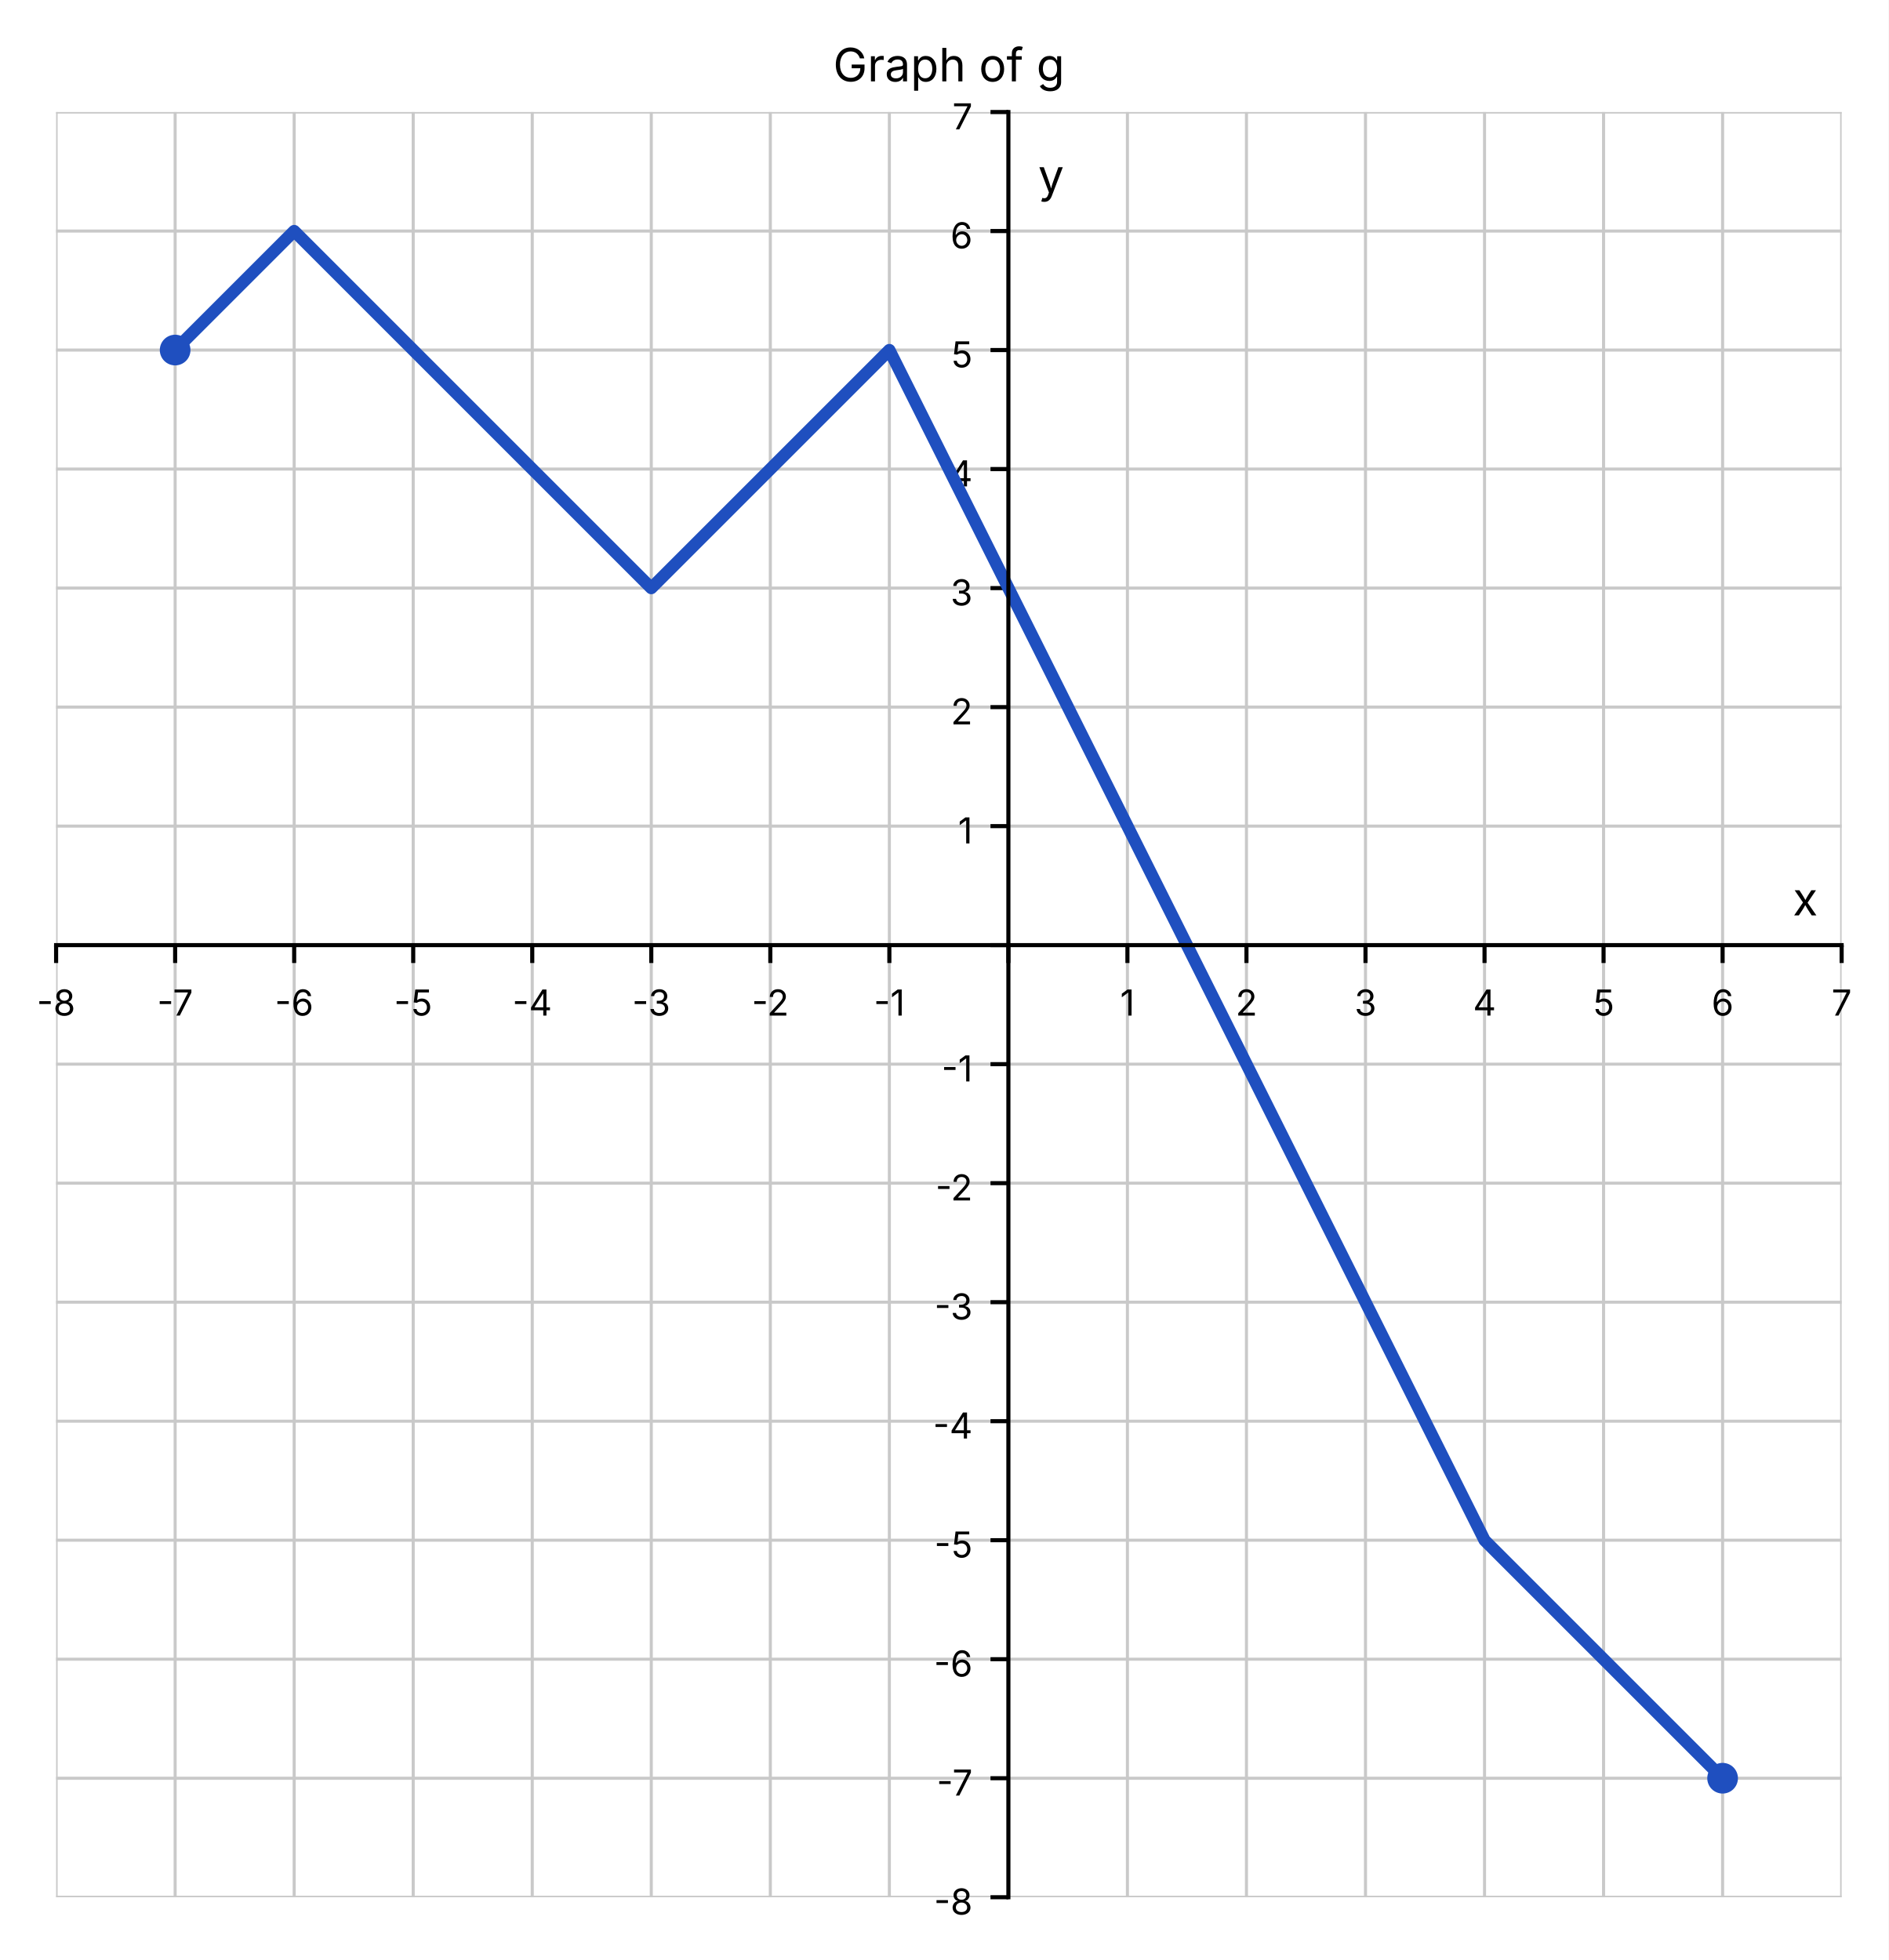
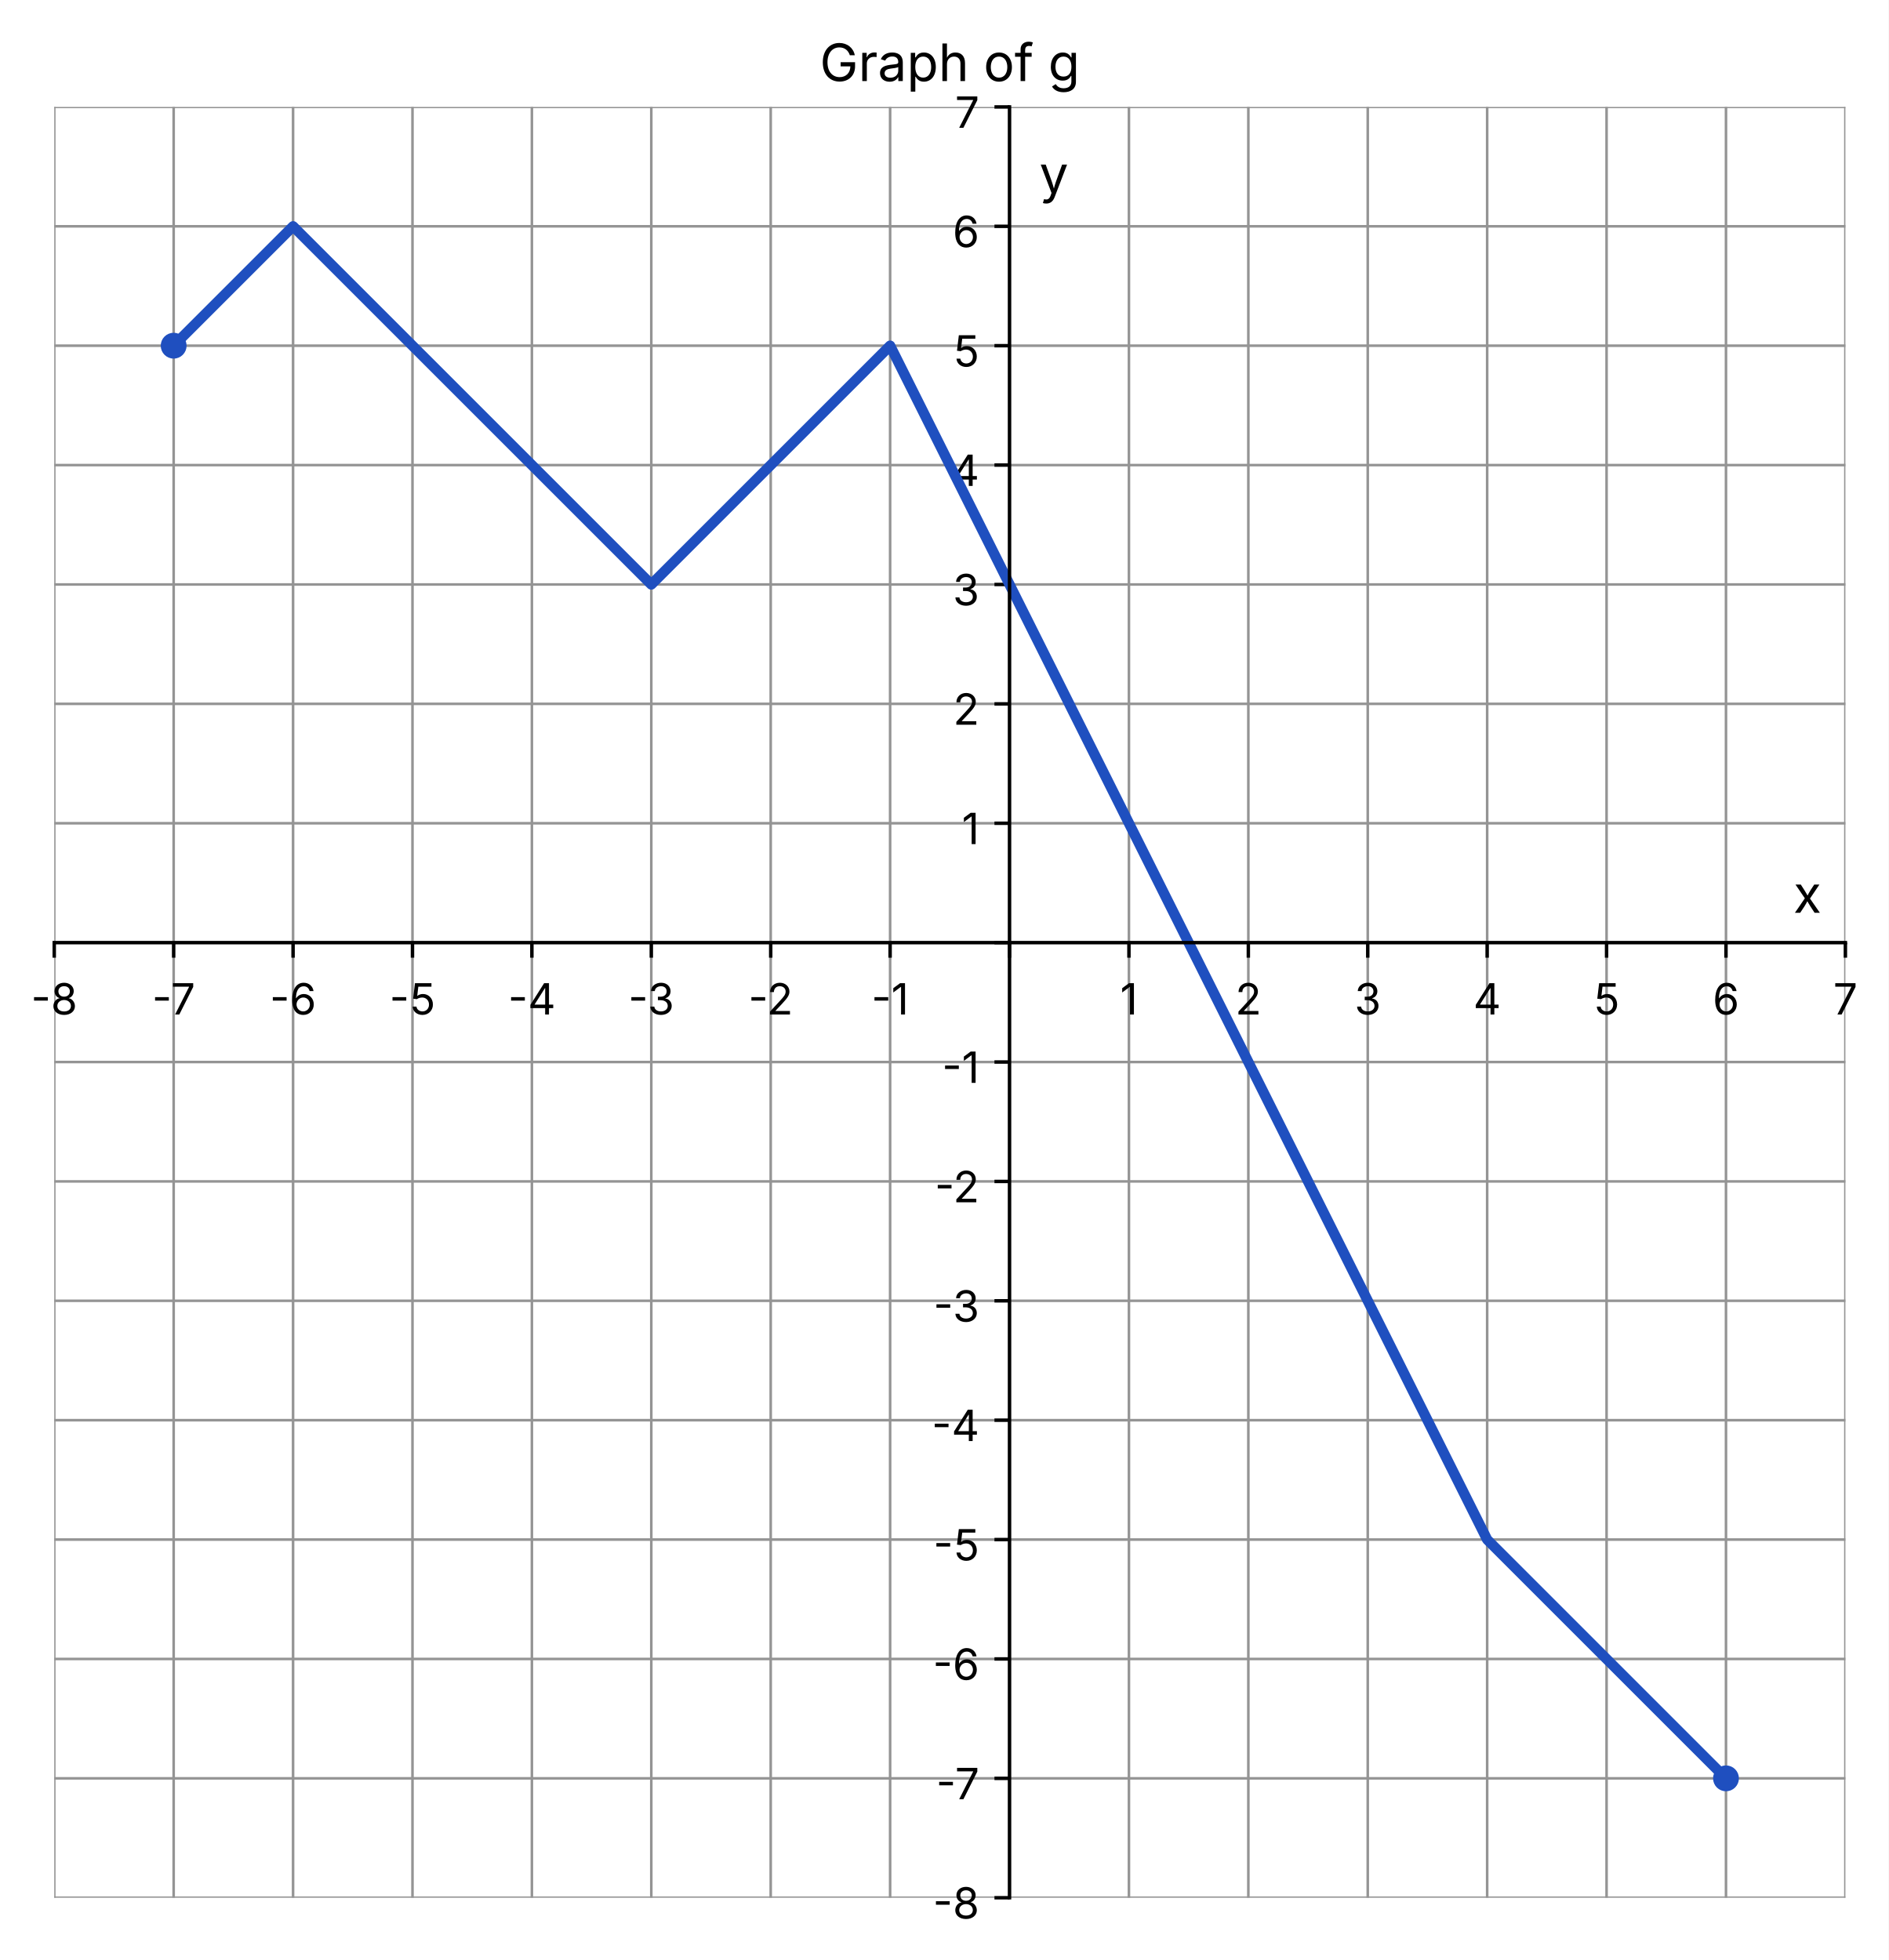
- <svg xmlns="http://www.w3.org/2000/svg" xmlns:xlink="http://www.w3.org/1999/xlink" width="369.428pt" height="383.47pt" viewBox="0 0 369.428 383.47" version="1.1">
+ <svg xmlns="http://www.w3.org/2000/svg" xmlns:xlink="http://www.w3.org/1999/xlink" width="438.423pt" height="455.081pt" viewBox="0 0 438.423 455.081" version="1.1">
  <defs>
    <style type="text/css">*{stroke-linejoin: round; stroke-linecap: butt}</style>
  </defs>
  <g id="figure_1">
    <g id="patch_1">
-       <path d="M 0 383.47  L 369.428 383.47  L 369.428 0  L 0 0  z " style="fill: #ffffff" />
+       <path d="M 0 455.081  L 438.423 455.081  L 438.423 0  L 0 0  z " style="fill: #ffffff" />
    </g>
    <g id="axes_1">
      <g id="patch_2">
-         <path d="M 10.975 371.191  L 360.247 371.191  L 360.247 21.919  L 10.975 21.919  z " style="fill: #ffffff" />
+         <path d="M 12.593 440.625  L 428.393 440.625  L 428.393 24.825  L 12.593 24.825  z " style="fill: #ffffff" />
      </g>
      <g id="matplotlib.axis_1">
        <g id="xtick_1">
          <g id="line2d_1">
-             <path d="M 10.975 371.191  L 10.975 21.919  " clip-path="url(#pd18ae420d0)" style="fill: none; stroke: #c9c9c9; stroke-width: 0.6; stroke-linecap: square" />
+             <path d="M 12.593 440.625  L 12.593 24.825  " clip-path="url(#pb9c56d31e1)" style="fill: none; stroke: #949494; stroke-width: 0.6; stroke-linecap: square" />
          </g>
          <g id="line2d_2">
            <defs>
-               <path id="m28d477bf7d" d="M 0 0  L 0 3.5  " style="stroke: #000000; stroke-width: 0.8" />
+               <path id="m92fa3524ac" d="M 0 0  L 0 3.5  " style="stroke: #000000; stroke-width: 0.8" />
            </defs>
            <g>
-               <use xlink:href="#m28d477bf7d" x="10.975" y="184.912" style="stroke: #000000; stroke-width: 0.8" />
+               <use xlink:href="#m92fa3524ac" x="12.593" y="218.865" style="stroke: #000000; stroke-width: 0.8" />
            </g>
          </g>
          <g id="text_1">
-             <g transform="translate(7.2 198.6936) scale(0.07 -0.07)">
+             <g transform="translate(7.2 235.5525) scale(0.1 -0.1)">
              <defs>
                <path id="Inter-Regular-5c1" d="M 2494 2581  L 450 2581  L 450 2063  L 2494 2063  L 2494 2581  z " transform="scale(0.015625)" />
                <path id="Inter-Regular-549" d="M 1978 -63  C 2916 -63 3578 478 3578 1238  C 3578 1825 3175 2325 2669 2419  L 2669 2444  C 3109 2559 3403 2988 3403 3481  C 3403 4191 2794 4719 1978 4719  C 1150 4719 550 4191 550 3481  C 550 2988 838 2559 1291 2444  L 1291 2419  C 769 2325 381 1825 381 1238  C 381 478 1031 -63 1978 -63  z M 1978 453  C 1350 453 966 775 966 1269  C 966 1784 1391 2153 1978 2153  C 2553 2153 2984 1784 2984 1269  C 2984 775 2594 453 1978 453  z M 1978 2650  C 1475 2650 1125 2966 1125 3438  C 1125 3903 1463 4206 1978 4206  C 2484 4206 2828 3903 2828 3438  C 2828 2966 2469 2650 1978 2650  z " transform="scale(0.015625)" />
              </defs>
              <use xlink:href="#Inter-Regular-5c1" />
              <use xlink:href="#Inter-Regular-549" transform="translate(46 0)" />
            </g>
          </g>
        </g>
        <g id="xtick_2">
          <g id="line2d_3">
-             <path d="M 34.26 371.191  L 34.26 21.919  " clip-path="url(#pd18ae420d0)" style="fill: none; stroke: #c9c9c9; stroke-width: 0.6; stroke-linecap: square" />
+             <path d="M 40.313 440.625  L 40.313 24.825  " clip-path="url(#pb9c56d31e1)" style="fill: none; stroke: #949494; stroke-width: 0.6; stroke-linecap: square" />
          </g>
          <g id="line2d_4">
            <g>
-               <use xlink:href="#m28d477bf7d" x="34.26" y="184.912" style="stroke: #000000; stroke-width: 0.8" />
+               <use xlink:href="#m92fa3524ac" x="40.313" y="218.865" style="stroke: #000000; stroke-width: 0.8" />
            </g>
          </g>
          <g id="text_2">
-             <g transform="translate(30.74785 198.6936) scale(0.07 -0.07)">
+             <g transform="translate(35.29578 235.5525) scale(0.1 -0.1)">
              <defs>
                <path id="Inter-Regular-548" d="M 625 0  L 1250 0  L 3316 4103  L 3316 4656  L 306 4656  L 306 4134  L 2694 4134  L 2694 4097  L 625 0  z " transform="scale(0.015625)" />
              </defs>
              <use xlink:href="#Inter-Regular-5c1" />
              <use xlink:href="#Inter-Regular-548" transform="translate(43.75 0)" />
            </g>
          </g>
        </g>
        <g id="xtick_3">
          <g id="line2d_5">
-             <path d="M 57.545 371.191  L 57.545 21.919  " clip-path="url(#pd18ae420d0)" style="fill: none; stroke: #c9c9c9; stroke-width: 0.6; stroke-linecap: square" />
+             <path d="M 68.033 440.625  L 68.033 24.825  " clip-path="url(#pb9c56d31e1)" style="fill: none; stroke: #949494; stroke-width: 0.6; stroke-linecap: square" />
          </g>
          <g id="line2d_6">
            <g>
-               <use xlink:href="#m28d477bf7d" x="57.545" y="184.912" style="stroke: #000000; stroke-width: 0.8" />
+               <use xlink:href="#m92fa3524ac" x="68.033" y="218.865" style="stroke: #000000; stroke-width: 0.8" />
            </g>
          </g>
          <g id="text_3">
-             <g transform="translate(53.76413 198.6936) scale(0.07 -0.07)">
+             <g transform="translate(62.63219 235.5525) scale(0.1 -0.1)">
              <defs>
                <path id="Inter-Regular-547" d="M 2019 -63  C 2969 -63 3588 634 3588 1503  C 3588 2403 2925 3044 2128 3044  C 1644 3044 1231 2813 981 2425  L 944 2425  C 944 3544 1375 4194 2091 4194  C 2575 4194 2866 3888 2969 3484  L 3550 3484  C 3438 4216 2872 4719 2091 4719  C 1034 4719 381 3788 381 2150  C 381 434 1241 -63 2019 -63  z M 2019 459  C 1447 459 1028 947 1028 1497  C 1028 2041 1469 2528 2034 2528  C 2597 2528 3013 2072 3013 1503  C 3013 922 2578 459 2019 459  z " transform="scale(0.015625)" />
              </defs>
              <use xlink:href="#Inter-Regular-5c1" />
              <use xlink:href="#Inter-Regular-547" transform="translate(46 0)" />
            </g>
          </g>
        </g>
        <g id="xtick_4">
          <g id="line2d_7">
-             <path d="M 80.829 371.191  L 80.829 21.919  " clip-path="url(#pd18ae420d0)" style="fill: none; stroke: #c9c9c9; stroke-width: 0.6; stroke-linecap: square" />
+             <path d="M 95.753 440.625  L 95.753 24.825  " clip-path="url(#pb9c56d31e1)" style="fill: none; stroke: #949494; stroke-width: 0.6; stroke-linecap: square" />
          </g>
          <g id="line2d_8">
            <g>
-               <use xlink:href="#m28d477bf7d" x="80.829" y="184.912" style="stroke: #000000; stroke-width: 0.8" />
+               <use xlink:href="#m92fa3524ac" x="95.753" y="218.865" style="stroke: #000000; stroke-width: 0.8" />
            </g>
          </g>
          <g id="text_4">
-             <g transform="translate(77.09159 198.6936) scale(0.07 -0.07)">
+             <g transform="translate(90.41312 235.5525) scale(0.1 -0.1)">
              <defs>
                <path id="Inter-Regular-545" d="M 1956 -63  C 2853 -63 3509 594 3509 1488  C 3509 2388 2881 3047 2028 3047  C 1706 3047 1397 2934 1206 2775  L 1181 2775  L 1341 4134  L 3291 4134  L 3291 4656  L 841 4656  L 566 2350  L 1122 2281  C 1306 2422 1631 2525 1919 2525  C 2503 2525 2928 2078 2928 1478  C 2928 888 2519 459 1956 459  C 1488 459 1106 759 1069 1175  L 494 1175  C 525 463 1138 -63 1956 -63  z " transform="scale(0.015625)" />
              </defs>
              <use xlink:href="#Inter-Regular-5c1" />
              <use xlink:href="#Inter-Regular-545" transform="translate(46 0)" />
            </g>
          </g>
        </g>
        <g id="xtick_5">
          <g id="line2d_9">
-             <path d="M 104.114 371.191  L 104.114 21.919  " clip-path="url(#pd18ae420d0)" style="fill: none; stroke: #c9c9c9; stroke-width: 0.6; stroke-linecap: square" />
+             <path d="M 123.473 440.625  L 123.473 24.825  " clip-path="url(#pb9c56d31e1)" style="fill: none; stroke: #949494; stroke-width: 0.6; stroke-linecap: square" />
          </g>
          <g id="line2d_10">
            <g>
-               <use xlink:href="#m28d477bf7d" x="104.114" y="184.912" style="stroke: #000000; stroke-width: 0.8" />
+               <use xlink:href="#m92fa3524ac" x="123.473" y="218.865" style="stroke: #000000; stroke-width: 0.8" />
            </g>
          </g>
          <g id="text_5">
-             <g transform="translate(100.2435 198.6936) scale(0.07 -0.07)">
+             <g transform="translate(117.9433 235.5525) scale(0.1 -0.1)">
              <defs>
                <path id="Inter-Regular-544" d="M 375 947  L 2566 947  L 2566 0  L 3134 0  L 3134 947  L 3766 947  L 3766 1469  L 3134 1469  L 3134 4656  L 2413 4656  L 375 1431  L 375 947  z M 2569 1469  L 1009 1469  L 1009 1506  L 2531 3913  L 2569 3913  L 2569 1469  z " transform="scale(0.015625)" />
              </defs>
              <use xlink:href="#Inter-Regular-5c1" />
              <use xlink:href="#Inter-Regular-544" transform="translate(46 0)" />
            </g>
          </g>
        </g>
        <g id="xtick_6">
          <g id="line2d_11">
-             <path d="M 127.399 371.191  L 127.399 21.919  " clip-path="url(#pd18ae420d0)" style="fill: none; stroke: #c9c9c9; stroke-width: 0.6; stroke-linecap: square" />
+             <path d="M 151.193 440.625  L 151.193 24.825  " clip-path="url(#pb9c56d31e1)" style="fill: none; stroke: #949494; stroke-width: 0.6; stroke-linecap: square" />
          </g>
          <g id="line2d_12">
            <g>
-               <use xlink:href="#m28d477bf7d" x="127.399" y="184.912" style="stroke: #000000; stroke-width: 0.8" />
+               <use xlink:href="#m92fa3524ac" x="151.193" y="218.865" style="stroke: #000000; stroke-width: 0.8" />
            </g>
          </g>
          <g id="text_6">
-             <g transform="translate(123.6667 198.6936) scale(0.07 -0.07)">
+             <g transform="translate(145.8609 235.5525) scale(0.1 -0.1)">
              <defs>
                <path id="Inter-Regular-543" d="M 1984 -63  C 2897 -63 3572 503 3572 1266  C 3572 1853 3225 2284 2631 2381  L 2631 2419  C 3106 2559 3403 2944 3403 3469  C 3403 4131 2872 4719 2003 4719  C 1184 4719 516 4216 491 3484  L 1063 3484  C 1081 3938 1516 4203 1991 4203  C 2497 4203 2822 3900 2822 3438  C 2822 2956 2447 2644 1903 2644  L 1525 2644  L 1525 2128  L 1903 2128  C 2594 2128 2984 1775 2984 1272  C 2984 788 2559 459 1975 459  C 1444 459 1025 731 991 1175  L 391 1175  C 422 438 1072 -63 1984 -63  z " transform="scale(0.015625)" />
              </defs>
              <use xlink:href="#Inter-Regular-5c1" />
              <use xlink:href="#Inter-Regular-543" transform="translate(44.875 0)" />
            </g>
          </g>
        </g>
        <g id="xtick_7">
          <g id="line2d_13">
-             <path d="M 150.684 371.191  L 150.684 21.919  " clip-path="url(#pd18ae420d0)" style="fill: none; stroke: #c9c9c9; stroke-width: 0.6; stroke-linecap: square" />
+             <path d="M 178.913 440.625  L 178.913 24.825  " clip-path="url(#pb9c56d31e1)" style="fill: none; stroke: #949494; stroke-width: 0.6; stroke-linecap: square" />
          </g>
          <g id="line2d_14">
            <g>
-               <use xlink:href="#m28d477bf7d" x="150.684" y="184.912" style="stroke: #000000; stroke-width: 0.8" />
+               <use xlink:href="#m92fa3524ac" x="178.913" y="218.865" style="stroke: #000000; stroke-width: 0.8" />
            </g>
          </g>
          <g id="text_7">
-             <g transform="translate(147.0575 198.6936) scale(0.07 -0.07)">
+             <g transform="translate(173.7325 235.5525) scale(0.1 -0.1)">
              <defs>
                <path id="Inter-Regular-541" d="M 481 0  L 3447 0  L 3447 522  L 1300 522  L 1300 559  L 2319 1644  C 3141 2519 3369 2916 3369 3419  C 3369 4147 2778 4719 1947 4719  C 1119 4719 494 4159 494 3334  L 1063 3334  C 1063 3859 1400 4203 1931 4203  C 2428 4203 2806 3900 2806 3413  C 2806 2984 2544 2666 2028 2106  L 481 428  L 481 0  z " transform="scale(0.015625)" />
              </defs>
              <use xlink:href="#Inter-Regular-5c1" />
              <use xlink:href="#Inter-Regular-541" transform="translate(42.625 0)" />
            </g>
          </g>
        </g>
        <g id="xtick_8">
          <g id="line2d_15">
-             <path d="M 173.969 371.191  L 173.969 21.919  " clip-path="url(#pd18ae420d0)" style="fill: none; stroke: #c9c9c9; stroke-width: 0.6; stroke-linecap: square" />
+             <path d="M 206.633 440.625  L 206.633 24.825  " clip-path="url(#pb9c56d31e1)" style="fill: none; stroke: #949494; stroke-width: 0.6; stroke-linecap: square" />
          </g>
          <g id="line2d_16">
            <g>
-               <use xlink:href="#m28d477bf7d" x="173.969" y="184.912" style="stroke: #000000; stroke-width: 0.8" />
+               <use xlink:href="#m92fa3524ac" x="206.633" y="218.865" style="stroke: #000000; stroke-width: 0.8" />
            </g>
          </g>
          <g id="text_8">
-             <g transform="translate(170.9352 198.6936) scale(0.07 -0.07)">
+             <g transform="translate(202.2994 235.5525) scale(0.1 -0.1)">
              <defs>
                <path id="Inter-Regular-540" d="M 2041 4656  L 1313 4656  L 300 3909  L 300 3272  L 1425 4106  L 1456 4106  L 1456 0  L 2041 0  L 2041 4656  z " transform="scale(0.015625)" />
              </defs>
              <use xlink:href="#Inter-Regular-5c1" />
              <use xlink:href="#Inter-Regular-540" transform="translate(46 0)" />
            </g>
          </g>
        </g>
        <g id="xtick_9">
          <g id="line2d_17">
-             <path d="M 197.253 371.191  L 197.253 21.919  " clip-path="url(#pd18ae420d0)" style="fill: none; stroke: #c9c9c9; stroke-width: 0.6; stroke-linecap: square" />
+             <path d="M 234.353 440.625  L 234.353 24.825  " clip-path="url(#pb9c56d31e1)" style="fill: none; stroke: #949494; stroke-width: 0.6; stroke-linecap: square" />
          </g>
          <g id="line2d_18">
            <g>
-               <use xlink:href="#m28d477bf7d" x="197.253" y="184.912" style="stroke: #000000; stroke-width: 0.8" />
+               <use xlink:href="#m92fa3524ac" x="234.353" y="218.865" style="stroke: #000000; stroke-width: 0.8" />
            </g>
          </g>
        </g>
        <g id="xtick_10">
          <g id="line2d_19">
-             <path d="M 220.538 371.191  L 220.538 21.919  " clip-path="url(#pd18ae420d0)" style="fill: none; stroke: #c9c9c9; stroke-width: 0.6; stroke-linecap: square" />
+             <path d="M 262.073 440.625  L 262.073 24.825  " clip-path="url(#pb9c56d31e1)" style="fill: none; stroke: #949494; stroke-width: 0.6; stroke-linecap: square" />
          </g>
          <g id="line2d_20">
            <g>
-               <use xlink:href="#m28d477bf7d" x="220.538" y="184.912" style="stroke: #000000; stroke-width: 0.8" />
+               <use xlink:href="#m92fa3524ac" x="262.073" y="218.865" style="stroke: #000000; stroke-width: 0.8" />
            </g>
          </g>
          <g id="text_9">
-             <g transform="translate(219.1148 198.6936) scale(0.07 -0.07)">
+             <g transform="translate(260.0394 235.5525) scale(0.1 -0.1)">
              <use xlink:href="#Inter-Regular-540" />
            </g>
          </g>
        </g>
        <g id="xtick_11">
          <g id="line2d_21">
-             <path d="M 243.823 371.191  L 243.823 21.919  " clip-path="url(#pd18ae420d0)" style="fill: none; stroke: #c9c9c9; stroke-width: 0.6; stroke-linecap: square" />
+             <path d="M 289.793 440.625  L 289.793 24.825  " clip-path="url(#pb9c56d31e1)" style="fill: none; stroke: #949494; stroke-width: 0.6; stroke-linecap: square" />
          </g>
          <g id="line2d_22">
            <g>
-               <use xlink:href="#m28d477bf7d" x="243.823" y="184.912" style="stroke: #000000; stroke-width: 0.8" />
+               <use xlink:href="#m92fa3524ac" x="289.793" y="218.865" style="stroke: #000000; stroke-width: 0.8" />
            </g>
          </g>
          <g id="text_10">
-             <g transform="translate(241.6886 198.6936) scale(0.07 -0.07)">
+             <g transform="translate(286.7437 235.5525) scale(0.1 -0.1)">
              <use xlink:href="#Inter-Regular-541" />
            </g>
          </g>
        </g>
        <g id="xtick_12">
          <g id="line2d_23">
-             <path d="M 267.108 371.191  L 267.108 21.919  " clip-path="url(#pd18ae420d0)" style="fill: none; stroke: #c9c9c9; stroke-width: 0.6; stroke-linecap: square" />
+             <path d="M 317.513 440.625  L 317.513 24.825  " clip-path="url(#pb9c56d31e1)" style="fill: none; stroke: #949494; stroke-width: 0.6; stroke-linecap: square" />
          </g>
          <g id="line2d_24">
            <g>
-               <use xlink:href="#m28d477bf7d" x="267.108" y="184.912" style="stroke: #000000; stroke-width: 0.8" />
+               <use xlink:href="#m92fa3524ac" x="317.513" y="218.865" style="stroke: #000000; stroke-width: 0.8" />
            </g>
          </g>
          <g id="text_11">
-             <g transform="translate(264.9461 198.6936) scale(0.07 -0.07)">
+             <g transform="translate(314.4247 235.5525) scale(0.1 -0.1)">
              <use xlink:href="#Inter-Regular-543" />
            </g>
          </g>
        </g>
        <g id="xtick_13">
          <g id="line2d_25">
-             <path d="M 290.393 371.191  L 290.393 21.919  " clip-path="url(#pd18ae420d0)" style="fill: none; stroke: #c9c9c9; stroke-width: 0.6; stroke-linecap: square" />
+             <path d="M 345.233 440.625  L 345.233 24.825  " clip-path="url(#pb9c56d31e1)" style="fill: none; stroke: #949494; stroke-width: 0.6; stroke-linecap: square" />
          </g>
          <g id="line2d_26">
            <g>
-               <use xlink:href="#m28d477bf7d" x="290.393" y="184.912" style="stroke: #000000; stroke-width: 0.8" />
+               <use xlink:href="#m92fa3524ac" x="345.233" y="218.865" style="stroke: #000000; stroke-width: 0.8" />
            </g>
          </g>
          <g id="text_12">
-             <g transform="translate(288.1319 198.6936) scale(0.07 -0.07)">
+             <g transform="translate(342.0033 235.5525) scale(0.1 -0.1)">
              <use xlink:href="#Inter-Regular-544" />
            </g>
          </g>
        </g>
        <g id="xtick_14">
          <g id="line2d_27">
-             <path d="M 313.677 371.191  L 313.677 21.919  " clip-path="url(#pd18ae420d0)" style="fill: none; stroke: #c9c9c9; stroke-width: 0.6; stroke-linecap: square" />
+             <path d="M 372.953 440.625  L 372.953 24.825  " clip-path="url(#pb9c56d31e1)" style="fill: none; stroke: #949494; stroke-width: 0.6; stroke-linecap: square" />
          </g>
          <g id="line2d_28">
            <g>
-               <use xlink:href="#m28d477bf7d" x="313.677" y="184.912" style="stroke: #000000; stroke-width: 0.8" />
+               <use xlink:href="#m92fa3524ac" x="372.953" y="218.865" style="stroke: #000000; stroke-width: 0.8" />
            </g>
          </g>
          <g id="text_13">
-             <g transform="translate(311.5496 198.6936) scale(0.07 -0.07)">
+             <g transform="translate(369.9131 235.5525) scale(0.1 -0.1)">
              <use xlink:href="#Inter-Regular-545" />
            </g>
          </g>
        </g>
        <g id="xtick_15">
          <g id="line2d_29">
-             <path d="M 336.962 371.191  L 336.962 21.919  " clip-path="url(#pd18ae420d0)" style="fill: none; stroke: #c9c9c9; stroke-width: 0.6; stroke-linecap: square" />
+             <path d="M 400.673 440.625  L 400.673 24.825  " clip-path="url(#pb9c56d31e1)" style="fill: none; stroke: #949494; stroke-width: 0.6; stroke-linecap: square" />
          </g>
          <g id="line2d_30">
            <g>
-               <use xlink:href="#m28d477bf7d" x="336.962" y="184.912" style="stroke: #000000; stroke-width: 0.8" />
+               <use xlink:href="#m92fa3524ac" x="400.673" y="218.865" style="stroke: #000000; stroke-width: 0.8" />
            </g>
          </g>
          <g id="text_14">
-             <g transform="translate(334.7917 198.6936) scale(0.07 -0.07)">
+             <g transform="translate(397.5722 235.5525) scale(0.1 -0.1)">
              <use xlink:href="#Inter-Regular-547" />
            </g>
          </g>
        </g>
        <g id="xtick_16">
          <g id="line2d_31">
-             <path d="M 360.247 371.191  L 360.247 21.919  " clip-path="url(#pd18ae420d0)" style="fill: none; stroke: #c9c9c9; stroke-width: 0.6; stroke-linecap: square" />
+             <path d="M 428.393 440.625  L 428.393 24.825  " clip-path="url(#pb9c56d31e1)" style="fill: none; stroke: #949494; stroke-width: 0.6; stroke-linecap: square" />
          </g>
          <g id="line2d_32">
            <g>
-               <use xlink:href="#m28d477bf7d" x="360.247" y="184.912" style="stroke: #000000; stroke-width: 0.8" />
+               <use xlink:href="#m92fa3524ac" x="428.393" y="218.865" style="stroke: #000000; stroke-width: 0.8" />
            </g>
          </g>
          <g id="text_15">
-             <g transform="translate(358.2663 198.6936) scale(0.07 -0.07)">
+             <g transform="translate(425.5633 235.5525) scale(0.1 -0.1)">
              <use xlink:href="#Inter-Regular-548" />
            </g>
          </g>
        </g>
      </g>
      <g id="matplotlib.axis_2">
        <g id="ytick_1">
          <g id="line2d_33">
-             <path d="M 10.975 371.191  L 360.247 371.191  " clip-path="url(#pd18ae420d0)" style="fill: none; stroke: #c9c9c9; stroke-width: 0.6; stroke-linecap: square" />
+             <path d="M 12.593 440.625  L 428.393 440.625  " clip-path="url(#pb9c56d31e1)" style="fill: none; stroke: #949494; stroke-width: 0.6; stroke-linecap: square" />
          </g>
          <g id="line2d_34">
            <defs>
-               <path id="m5df8b72a97" d="M 0 0  L -3.5 0  " style="stroke: #000000; stroke-width: 0.8" />
+               <path id="m07de73f7ab" d="M 0 0  L -3.5 0  " style="stroke: #000000; stroke-width: 0.8" />
            </defs>
            <g>
-               <use xlink:href="#m5df8b72a97" x="197.253" y="371.191" style="stroke: #000000; stroke-width: 0.8" />
+               <use xlink:href="#m07de73f7ab" x="234.353" y="440.625" style="stroke: #000000; stroke-width: 0.8" />
            </g>
          </g>
          <g id="text_16">
-             <g transform="translate(182.7033 374.5814) scale(0.07 -0.07)">
+             <g transform="translate(216.567 445.4688) scale(0.1 -0.1)">
              <use xlink:href="#Inter-Regular-5c1" />
              <use xlink:href="#Inter-Regular-549" transform="translate(46 0)" />
            </g>
          </g>
        </g>
        <g id="ytick_2">
          <g id="line2d_35">
-             <path d="M 10.975 347.906  L 360.247 347.906  " clip-path="url(#pd18ae420d0)" style="fill: none; stroke: #c9c9c9; stroke-width: 0.6; stroke-linecap: square" />
+             <path d="M 12.593 412.905  L 428.393 412.905  " clip-path="url(#pb9c56d31e1)" style="fill: none; stroke: #949494; stroke-width: 0.6; stroke-linecap: square" />
          </g>
          <g id="line2d_36">
            <g>
-               <use xlink:href="#m5df8b72a97" x="197.253" y="347.906" style="stroke: #000000; stroke-width: 0.8" />
+               <use xlink:href="#m07de73f7ab" x="234.353" y="412.905" style="stroke: #000000; stroke-width: 0.8" />
            </g>
          </g>
          <g id="text_17">
-             <g transform="translate(183.2294 351.2966) scale(0.07 -0.07)">
+             <g transform="translate(217.3186 417.7487) scale(0.1 -0.1)">
              <use xlink:href="#Inter-Regular-5c1" />
              <use xlink:href="#Inter-Regular-548" transform="translate(43.75 0)" />
            </g>
          </g>
        </g>
        <g id="ytick_3">
          <g id="line2d_37">
-             <path d="M 10.975 324.621  L 360.247 324.621  " clip-path="url(#pd18ae420d0)" style="fill: none; stroke: #c9c9c9; stroke-width: 0.6; stroke-linecap: square" />
+             <path d="M 12.593 385.185  L 428.393 385.185  " clip-path="url(#pb9c56d31e1)" style="fill: none; stroke: #949494; stroke-width: 0.6; stroke-linecap: square" />
          </g>
          <g id="line2d_38">
            <g>
-               <use xlink:href="#m5df8b72a97" x="197.253" y="324.621" style="stroke: #000000; stroke-width: 0.8" />
+               <use xlink:href="#m07de73f7ab" x="234.353" y="385.185" style="stroke: #000000; stroke-width: 0.8" />
            </g>
          </g>
          <g id="text_18">
-             <g transform="translate(182.6924 328.0118) scale(0.07 -0.07)">
+             <g transform="translate(216.5514 390.0288) scale(0.1 -0.1)">
              <use xlink:href="#Inter-Regular-5c1" />
              <use xlink:href="#Inter-Regular-547" transform="translate(46 0)" />
            </g>
          </g>
        </g>
        <g id="ytick_4">
          <g id="line2d_39">
-             <path d="M 10.975 301.336  L 360.247 301.336  " clip-path="url(#pd18ae420d0)" style="fill: none; stroke: #c9c9c9; stroke-width: 0.6; stroke-linecap: square" />
+             <path d="M 12.593 357.465  L 428.393 357.465  " clip-path="url(#pb9c56d31e1)" style="fill: none; stroke: #949494; stroke-width: 0.6; stroke-linecap: square" />
          </g>
          <g id="line2d_40">
            <g>
-               <use xlink:href="#m5df8b72a97" x="197.253" y="301.336" style="stroke: #000000; stroke-width: 0.8" />
+               <use xlink:href="#m07de73f7ab" x="234.353" y="357.465" style="stroke: #000000; stroke-width: 0.8" />
            </g>
          </g>
          <g id="text_19">
-             <g transform="translate(182.7777 304.727) scale(0.07 -0.07)">
+             <g transform="translate(216.6733 362.3087) scale(0.1 -0.1)">
              <use xlink:href="#Inter-Regular-5c1" />
              <use xlink:href="#Inter-Regular-545" transform="translate(46 0)" />
            </g>
          </g>
        </g>
        <g id="ytick_5">
          <g id="line2d_41">
-             <path d="M 10.975 278.052  L 360.247 278.052  " clip-path="url(#pd18ae420d0)" style="fill: none; stroke: #c9c9c9; stroke-width: 0.6; stroke-linecap: square" />
+             <path d="M 12.593 329.745  L 428.393 329.745  " clip-path="url(#pb9c56d31e1)" style="fill: none; stroke: #949494; stroke-width: 0.6; stroke-linecap: square" />
          </g>
          <g id="line2d_42">
            <g>
-               <use xlink:href="#m5df8b72a97" x="197.253" y="278.052" style="stroke: #000000; stroke-width: 0.8" />
+               <use xlink:href="#m07de73f7ab" x="234.353" y="329.745" style="stroke: #000000; stroke-width: 0.8" />
            </g>
          </g>
          <g id="text_20">
-             <g transform="translate(182.5119 281.4422) scale(0.07 -0.07)">
+             <g transform="translate(216.2936 334.5888) scale(0.1 -0.1)">
              <use xlink:href="#Inter-Regular-5c1" />
              <use xlink:href="#Inter-Regular-544" transform="translate(46 0)" />
            </g>
          </g>
        </g>
        <g id="ytick_6">
          <g id="line2d_43">
-             <path d="M 10.975 254.767  L 360.247 254.767  " clip-path="url(#pd18ae420d0)" style="fill: none; stroke: #c9c9c9; stroke-width: 0.6; stroke-linecap: square" />
+             <path d="M 12.593 302.025  L 428.393 302.025  " clip-path="url(#pb9c56d31e1)" style="fill: none; stroke: #949494; stroke-width: 0.6; stroke-linecap: square" />
          </g>
          <g id="line2d_44">
            <g>
-               <use xlink:href="#m5df8b72a97" x="197.253" y="254.767" style="stroke: #000000; stroke-width: 0.8" />
+               <use xlink:href="#m07de73f7ab" x="234.353" y="302.025" style="stroke: #000000; stroke-width: 0.8" />
            </g>
          </g>
          <g id="text_21">
-             <g transform="translate(182.7886 258.1574) scale(0.07 -0.07)">
+             <g transform="translate(216.6889 306.8687) scale(0.1 -0.1)">
              <use xlink:href="#Inter-Regular-5c1" />
              <use xlink:href="#Inter-Regular-543" transform="translate(44.875 0)" />
            </g>
          </g>
        </g>
        <g id="ytick_7">
          <g id="line2d_45">
-             <path d="M 10.975 231.482  L 360.247 231.482  " clip-path="url(#pd18ae420d0)" style="fill: none; stroke: #c9c9c9; stroke-width: 0.6; stroke-linecap: square" />
+             <path d="M 12.593 274.305  L 428.393 274.305  " clip-path="url(#pb9c56d31e1)" style="fill: none; stroke: #949494; stroke-width: 0.6; stroke-linecap: square" />
          </g>
          <g id="line2d_46">
            <g>
-               <use xlink:href="#m5df8b72a97" x="197.253" y="231.482" style="stroke: #000000; stroke-width: 0.8" />
+               <use xlink:href="#m07de73f7ab" x="234.353" y="274.305" style="stroke: #000000; stroke-width: 0.8" />
            </g>
          </g>
          <g id="text_22">
-             <g transform="translate(183.0008 234.8726) scale(0.07 -0.07)">
+             <g transform="translate(216.992 279.1488) scale(0.1 -0.1)">
              <use xlink:href="#Inter-Regular-5c1" />
              <use xlink:href="#Inter-Regular-541" transform="translate(42.625 0)" />
            </g>
          </g>
        </g>
        <g id="ytick_8">
          <g id="line2d_47">
-             <path d="M 10.975 208.197  L 360.247 208.197  " clip-path="url(#pd18ae420d0)" style="fill: none; stroke: #c9c9c9; stroke-width: 0.6; stroke-linecap: square" />
+             <path d="M 12.593 246.585  L 428.393 246.585  " clip-path="url(#pb9c56d31e1)" style="fill: none; stroke: #949494; stroke-width: 0.6; stroke-linecap: square" />
          </g>
          <g id="line2d_48">
            <g>
-               <use xlink:href="#m5df8b72a97" x="197.253" y="208.197" style="stroke: #000000; stroke-width: 0.8" />
+               <use xlink:href="#m07de73f7ab" x="234.353" y="246.585" style="stroke: #000000; stroke-width: 0.8" />
            </g>
          </g>
          <g id="text_23">
-             <g transform="translate(184.1864 211.5878) scale(0.07 -0.07)">
+             <g transform="translate(218.6858 251.4288) scale(0.1 -0.1)">
              <use xlink:href="#Inter-Regular-5c1" />
              <use xlink:href="#Inter-Regular-540" transform="translate(46 0)" />
            </g>
          </g>
        </g>
        <g id="ytick_9">
          <g id="line2d_49">
-             <path d="M 10.975 184.912  L 360.247 184.912  " clip-path="url(#pd18ae420d0)" style="fill: none; stroke: #c9c9c9; stroke-width: 0.6; stroke-linecap: square" />
+             <path d="M 12.593 218.865  L 428.393 218.865  " clip-path="url(#pb9c56d31e1)" style="fill: none; stroke: #949494; stroke-width: 0.6; stroke-linecap: square" />
          </g>
          <g id="line2d_50">
            <g>
-               <use xlink:href="#m5df8b72a97" x="197.253" y="184.912" style="stroke: #000000; stroke-width: 0.8" />
+               <use xlink:href="#m07de73f7ab" x="234.353" y="218.865" style="stroke: #000000; stroke-width: 0.8" />
            </g>
          </g>
        </g>
        <g id="ytick_10">
          <g id="line2d_51">
-             <path d="M 10.975 161.628  L 360.247 161.628  " clip-path="url(#pd18ae420d0)" style="fill: none; stroke: #c9c9c9; stroke-width: 0.6; stroke-linecap: square" />
+             <path d="M 12.593 191.145  L 428.393 191.145  " clip-path="url(#pb9c56d31e1)" style="fill: none; stroke: #949494; stroke-width: 0.6; stroke-linecap: square" />
          </g>
          <g id="line2d_52">
            <g>
-               <use xlink:href="#m5df8b72a97" x="197.253" y="161.628" style="stroke: #000000; stroke-width: 0.8" />
+               <use xlink:href="#m07de73f7ab" x="234.353" y="191.145" style="stroke: #000000; stroke-width: 0.8" />
            </g>
          </g>
          <g id="text_24">
-             <g transform="translate(187.4064 165.0182) scale(0.07 -0.07)">
+             <g transform="translate(223.2858 195.9888) scale(0.1 -0.1)">
              <use xlink:href="#Inter-Regular-540" />
            </g>
          </g>
        </g>
        <g id="ytick_11">
          <g id="line2d_53">
-             <path d="M 10.975 138.343  L 360.247 138.343  " clip-path="url(#pd18ae420d0)" style="fill: none; stroke: #c9c9c9; stroke-width: 0.6; stroke-linecap: square" />
+             <path d="M 12.593 163.425  L 428.393 163.425  " clip-path="url(#pb9c56d31e1)" style="fill: none; stroke: #949494; stroke-width: 0.6; stroke-linecap: square" />
          </g>
          <g id="line2d_54">
            <g>
-               <use xlink:href="#m5df8b72a97" x="197.253" y="138.343" style="stroke: #000000; stroke-width: 0.8" />
+               <use xlink:href="#m07de73f7ab" x="234.353" y="163.425" style="stroke: #000000; stroke-width: 0.8" />
            </g>
          </g>
          <g id="text_25">
-             <g transform="translate(185.9846 141.7334) scale(0.07 -0.07)">
+             <g transform="translate(221.2545 168.2688) scale(0.1 -0.1)">
              <use xlink:href="#Inter-Regular-541" />
            </g>
          </g>
        </g>
        <g id="ytick_12">
          <g id="line2d_55">
-             <path d="M 10.975 115.058  L 360.247 115.058  " clip-path="url(#pd18ae420d0)" style="fill: none; stroke: #c9c9c9; stroke-width: 0.6; stroke-linecap: square" />
+             <path d="M 12.593 135.705  L 428.393 135.705  " clip-path="url(#pb9c56d31e1)" style="fill: none; stroke: #949494; stroke-width: 0.6; stroke-linecap: square" />
          </g>
          <g id="line2d_56">
            <g>
-               <use xlink:href="#m5df8b72a97" x="197.253" y="115.058" style="stroke: #000000; stroke-width: 0.8" />
+               <use xlink:href="#m07de73f7ab" x="234.353" y="135.705" style="stroke: #000000; stroke-width: 0.8" />
            </g>
          </g>
          <g id="text_26">
-             <g transform="translate(185.9299 118.4486) scale(0.07 -0.07)">
+             <g transform="translate(221.1764 140.5488) scale(0.1 -0.1)">
              <use xlink:href="#Inter-Regular-543" />
            </g>
          </g>
        </g>
        <g id="ytick_13">
          <g id="line2d_57">
-             <path d="M 10.975 91.773  L 360.247 91.773  " clip-path="url(#pd18ae420d0)" style="fill: none; stroke: #c9c9c9; stroke-width: 0.6; stroke-linecap: square" />
+             <path d="M 12.593 107.985  L 428.393 107.985  " clip-path="url(#pb9c56d31e1)" style="fill: none; stroke: #949494; stroke-width: 0.6; stroke-linecap: square" />
          </g>
          <g id="line2d_58">
            <g>
-               <use xlink:href="#m5df8b72a97" x="197.253" y="91.773" style="stroke: #000000; stroke-width: 0.8" />
+               <use xlink:href="#m07de73f7ab" x="234.353" y="107.985" style="stroke: #000000; stroke-width: 0.8" />
            </g>
          </g>
          <g id="text_27">
-             <g transform="translate(185.7319 95.16378) scale(0.07 -0.07)">
+             <g transform="translate(220.8936 112.8287) scale(0.1 -0.1)">
              <use xlink:href="#Inter-Regular-544" />
            </g>
          </g>
        </g>
        <g id="ytick_14">
          <g id="line2d_59">
-             <path d="M 10.975 68.488  L 360.247 68.488  " clip-path="url(#pd18ae420d0)" style="fill: none; stroke: #c9c9c9; stroke-width: 0.6; stroke-linecap: square" />
+             <path d="M 12.593 80.265  L 428.393 80.265  " clip-path="url(#pb9c56d31e1)" style="fill: none; stroke: #949494; stroke-width: 0.6; stroke-linecap: square" />
          </g>
          <g id="line2d_60">
            <g>
-               <use xlink:href="#m5df8b72a97" x="197.253" y="68.488" style="stroke: #000000; stroke-width: 0.8" />
+               <use xlink:href="#m07de73f7ab" x="234.353" y="80.265" style="stroke: #000000; stroke-width: 0.8" />
            </g>
          </g>
          <g id="text_28">
-             <g transform="translate(185.9977 71.87897) scale(0.07 -0.07)">
+             <g transform="translate(221.2733 85.10875) scale(0.1 -0.1)">
              <use xlink:href="#Inter-Regular-545" />
            </g>
          </g>
        </g>
        <g id="ytick_15">
          <g id="line2d_61">
-             <path d="M 10.975 45.204  L 360.247 45.204  " clip-path="url(#pd18ae420d0)" style="fill: none; stroke: #c9c9c9; stroke-width: 0.6; stroke-linecap: square" />
+             <path d="M 12.593 52.545  L 428.393 52.545  " clip-path="url(#pb9c56d31e1)" style="fill: none; stroke: #949494; stroke-width: 0.6; stroke-linecap: square" />
          </g>
          <g id="line2d_62">
            <g>
-               <use xlink:href="#m5df8b72a97" x="197.253" y="45.204" style="stroke: #000000; stroke-width: 0.8" />
+               <use xlink:href="#m07de73f7ab" x="234.353" y="52.545" style="stroke: #000000; stroke-width: 0.8" />
            </g>
          </g>
          <g id="text_29">
-             <g transform="translate(185.9124 48.59417) scale(0.07 -0.07)">
+             <g transform="translate(221.1514 57.38875) scale(0.1 -0.1)">
              <use xlink:href="#Inter-Regular-547" />
            </g>
          </g>
        </g>
        <g id="ytick_16">
          <g id="line2d_63">
-             <path d="M 10.975 21.919  L 360.247 21.919  " clip-path="url(#pd18ae420d0)" style="fill: none; stroke: #c9c9c9; stroke-width: 0.6; stroke-linecap: square" />
+             <path d="M 12.593 24.825  L 428.393 24.825  " clip-path="url(#pb9c56d31e1)" style="fill: none; stroke: #949494; stroke-width: 0.6; stroke-linecap: square" />
          </g>
          <g id="line2d_64">
            <g>
-               <use xlink:href="#m5df8b72a97" x="197.253" y="21.919" style="stroke: #000000; stroke-width: 0.8" />
+               <use xlink:href="#m07de73f7ab" x="234.353" y="24.825" style="stroke: #000000; stroke-width: 0.8" />
            </g>
          </g>
          <g id="text_30">
-             <g transform="translate(186.2919 25.30937) scale(0.07 -0.07)">
+             <g transform="translate(221.6936 29.66875) scale(0.1 -0.1)">
              <use xlink:href="#Inter-Regular-548" />
            </g>
          </g>
        </g>
      </g>
      <g id="line2d_65">
-         <path d="M 34.26 68.488  L 57.545 45.204  L 127.399 115.058  L 173.969 68.488  L 290.393 301.336  L 336.962 347.906  " clip-path="url(#pd18ae420d0)" style="fill: none; stroke: #1f4fbf; stroke-width: 2.4; stroke-linecap: round" />
+         <path d="M 40.313 80.265  L 68.033 52.545  L 151.193 135.705  L 206.633 80.265  L 345.233 357.465  L 400.673 412.905  " clip-path="url(#pb9c56d31e1)" style="fill: none; stroke: #1f4fbf; stroke-width: 2.4; stroke-linecap: round" />
      </g>
      <g id="line2d_66">
        <defs>
-           <path id="m2230f1c6da" d="M 0 2.5  C 0.663 2.5 1.299 2.237 1.768 1.768  C 2.237 1.299 2.5 0.663 2.5 0  C 2.5 -0.663 2.237 -1.299 1.768 -1.768  C 1.299 -2.237 0.663 -2.5 0 -2.5  C -0.663 -2.5 -1.299 -2.237 -1.768 -1.768  C -2.237 -1.299 -2.5 -0.663 -2.5 0  C -2.5 0.663 -2.237 1.299 -1.768 1.768  C -1.299 2.237 -0.663 2.5 0 2.5  z " style="stroke: #1f4fbf" />
+           <path id="m4357034aee" d="M 0 2.5  C 0.663 2.5 1.299 2.237 1.768 1.768  C 2.237 1.299 2.5 0.663 2.5 0  C 2.5 -0.663 2.237 -1.299 1.768 -1.768  C 1.299 -2.237 0.663 -2.5 0 -2.5  C -0.663 -2.5 -1.299 -2.237 -1.768 -1.768  C -2.237 -1.299 -2.5 -0.663 -2.5 0  C -2.5 0.663 -2.237 1.299 -1.768 1.768  C -1.299 2.237 -0.663 2.5 0 2.5  z " style="stroke: #1f4fbf" />
        </defs>
-         <g clip-path="url(#pd18ae420d0)">
-           <use xlink:href="#m2230f1c6da" x="34.26" y="68.488" style="fill: #1f4fbf; stroke: #1f4fbf" />
-           <use xlink:href="#m2230f1c6da" x="336.962" y="347.906" style="fill: #1f4fbf; stroke: #1f4fbf" />
+         <g clip-path="url(#pb9c56d31e1)">
+           <use xlink:href="#m4357034aee" x="40.313" y="80.265" style="fill: #1f4fbf; stroke: #1f4fbf" />
+           <use xlink:href="#m4357034aee" x="400.673" y="412.905" style="fill: #1f4fbf; stroke: #1f4fbf" />
        </g>
      </g>
      <g id="patch_3">
-         <path d="M 197.253 371.191  L 197.253 21.919  " style="fill: none; stroke: #000000; stroke-width: 0.8; stroke-linejoin: miter; stroke-linecap: square" />
+         <path d="M 234.353 440.625  L 234.353 24.825  " style="fill: none; stroke: #000000; stroke-width: 0.8; stroke-linejoin: miter; stroke-linecap: square" />
      </g>
      <g id="patch_4">
-         <path d="M 10.975 184.912  L 360.247 184.912  " style="fill: none; stroke: #000000; stroke-width: 0.8; stroke-linejoin: miter; stroke-linecap: square" />
+         <path d="M 12.593 218.865  L 428.393 218.865  " style="fill: none; stroke: #000000; stroke-width: 0.8; stroke-linejoin: miter; stroke-linecap: square" />
      </g>
      <g id="text_31">
-         <g transform="translate(350.6767 179.0911) scale(0.09 -0.09)">
+         <g transform="translate(416.2977 211.935) scale(0.12 -0.12)">
          <defs>
            <path id="Inter-Regular-3e3" d="M 203 0  L 853 0  L 1372 784  C 1528 1022 1634 1234 1741 1431  C 1856 1234 1972 1022 2125 784  L 2638 0  L 3291 0  L 2066 1763  L 3234 3494  L 2591 3494  L 2147 2816  C 1984 2569 1878 2344 1766 2134  C 1644 2344 1525 2569 1366 2816  L 931 3494  L 275 3494  L 1431 1794  L 203 0  z " transform="scale(0.015625)" />
          </defs>
          <use xlink:href="#Inter-Regular-3e3" />
        </g>
      </g>
      <g id="text_32">
-         <g transform="translate(203.0747 37.62294) scale(0.09 -0.09)">
+         <g transform="translate(241.283 44.766) scale(0.12 -0.12)">
          <defs>
            <path id="Inter-Regular-3e8" d="M 438 -1266  C 497 -1294 650 -1331 850 -1331  C 1344 -1331 1681 -1078 1894 -522  L 3428 3494  L 2816 3494  L 2066 1422  C 1956 1119 1875 816 1797 525  C 1716 816 1638 1116 1528 1422  L 784 3494  L 169 3494  L 1503 -19  L 1403 -309  C 1231 -809 984 -884 641 -794  L 581 -778  L 438 -1266  z " transform="scale(0.015625)" />
          </defs>
          <use xlink:href="#Inter-Regular-3e8" />
        </g>
      </g>
      <g id="text_33">
-         <g transform="translate(162.9613 15.91875) scale(0.09 -0.09)">
+         <g transform="translate(190.2933 18.825) scale(0.12 -0.12)">
          <defs>
            <path id="Inter-Regular-8d" d="M 2466 -63  C 3575 -63 4375 675 4375 1831  L 4375 2341  L 2588 2341  L 2588 1822  L 3794 1822  C 3778 1003 3244 488 2466 488  C 1609 488 959 1138 959 2325  C 959 3522 1613 4169 2431 4169  C 3091 4169 3538 3794 3728 3197  L 4341 3197  C 4172 4100 3413 4719 2428 4719  C 1234 4719 381 3803 381 2325  C 381 853 1222 -63 2466 -63  z " transform="scale(0.015625)" />
            <path id="Inter-Regular-356" d="M 494 0  L 1056 0  L 1056 2188  C 1056 2659 1425 3000 1928 3000  C 2078 3000 2231 2975 2266 2969  L 2266 3534  C 2200 3538 2063 3544 1981 3544  C 1566 3544 1203 3309 1075 2956  L 1038 2956  L 1038 3494  L 494 3494  L 494 0  z " transform="scale(0.015625)" />
            <path id="Inter-Regular-1fc" d="M 1472 -81  C 2063 -81 2391 228 2509 475  L 2547 475  L 2547 0  L 3100 0  L 3100 2303  C 3100 3394 2259 3538 1791 3538  C 1250 3538 650 3344 381 2709  L 922 2531  C 1031 2775 1303 3044 1806 3044  C 2291 3044 2538 2794 2538 2359  L 2538 2341  C 2538 2081 2263 2100 1641 2022  C 994 1941 281 1794 281 994  C 281 306 809 -81 1472 -81  z M 1569 416  C 1150 416 847 603 847 966  C 847 1363 1206 1494 1616 1547  C 1831 1575 2444 1638 2538 1747  L 2538 1263  C 2538 834 2191 416 1569 416  z " transform="scale(0.015625)" />
            <path id="Inter-Regular-34d" d="M 494 -1306  L 1056 -1306  L 1056 541  L 1100 541  C 1216 347 1450 -75 2116 -75  C 2988 -75 3594 625 3594 1738  C 3594 2844 2984 3538 2113 3538  C 1431 3538 1216 3119 1100 2934  L 1038 2934  L 1038 3494  L 494 3494  L 494 -1306  z M 2031 428  C 1397 428 1050 966 1050 1744  C 1050 2516 1388 3034 2031 3034  C 2694 3034 3022 2469 3022 1744  C 3022 1009 2684 428 2031 428  z " transform="scale(0.015625)" />
            <path id="Inter-Regular-29f" d="M 1056 2094  C 1056 2691 1434 3031 1938 3031  C 2425 3031 2725 2709 2725 2172  L 2725 0  L 3291 0  L 3291 2219  C 3291 3103 2813 3538 2106 3538  C 1650 3538 1284 3353 1056 2888  L 1056 4656  L 494 4656  L 494 0  L 1056 0  L 1056 2094  z " transform="scale(0.015625)" />
            <path id="Inter-Regular-6eb" transform="scale(0.015625)" />
            <path id="Inter-Regular-318" d="M 1916 -75  C 2869 -75 3513 647 3513 1725  C 3513 2819 2869 3538 1916 3538  C 966 3538 325 2819 325 1725  C 325 647 966 -75 1916 -75  z M 1916 428  C 1219 428 897 1038 897 1725  C 897 2422 1219 3034 1916 3034  C 2622 3034 2944 2419 2944 1725  C 2944 1038 2622 428 1916 428  z " transform="scale(0.015625)" />
            <path id="Inter-Regular-288" d="M 2119 3494  L 1313 3494  L 1313 3834  C 1313 4172 1463 4353 1809 4353  C 1966 4353 2053 4319 2113 4300  L 2269 4781  C 2184 4819 2009 4875 1744 4875  C 1234 4875 750 4566 750 3959  L 750 3494  L 63 3494  L 63 3013  L 750 3013  L 750 0  L 1313 0  L 1313 3013  L 2119 3013  L 2119 3494  z " transform="scale(0.015625)" />
            <path id="Inter-Regular-293" d="M 1909 -1381  C 2759 -1381 3431 -994 3431 -91  L 3431 3494  L 2884 3494  L 2884 2934  L 2831 2934  C 2713 3122 2488 3538 1813 3538  C 941 3538 325 2844 325 1763  C 325 666 963 56 1800 56  C 2475 56 2697 441 2816 641  L 2869 641  L 2869 -59  C 2869 -634 2466 -891 1909 -891  C 1294 -891 1075 -578 928 -375  L 472 -669  C 688 -1053 1134 -1381 1909 -1381  z M 1894 556  C 1238 556 897 1056 897 1775  C 897 2472 1228 3034 1894 3034  C 2538 3034 2875 2516 2875 1775  C 2875 1013 2528 556 1894 556  z " transform="scale(0.015625)" />
          </defs>
          <use xlink:href="#Inter-Regular-8d" />
          <use xlink:href="#Inter-Regular-356" transform="translate(74.60938 0)" />
          <use xlink:href="#Inter-Regular-1fc" transform="translate(112.25 0)" />
          <use xlink:href="#Inter-Regular-34d" transform="translate(168.4062 0)" />
          <use xlink:href="#Inter-Regular-29f" transform="translate(229.6406 0)" />
          <use xlink:href="#Inter-Regular-6eb" transform="translate(288.7656 0)" />
          <use xlink:href="#Inter-Regular-318" transform="translate(316.8906 0)" />
          <use xlink:href="#Inter-Regular-288" transform="translate(376.8594 0)" />
          <use xlink:href="#Inter-Regular-6eb" transform="translate(413.875 0)" />
          <use xlink:href="#Inter-Regular-293" transform="translate(442 0)" />
        </g>
      </g>
    </g>
  </g>
  <defs>
-     <clipPath id="pd18ae420d0">
-       <rect x="10.975" y="21.919" width="349.272" height="349.272" />
+     <clipPath id="pb9c56d31e1">
+       <rect x="12.593" y="24.825" width="415.8" height="415.8" />
    </clipPath>
  </defs>
</svg>
